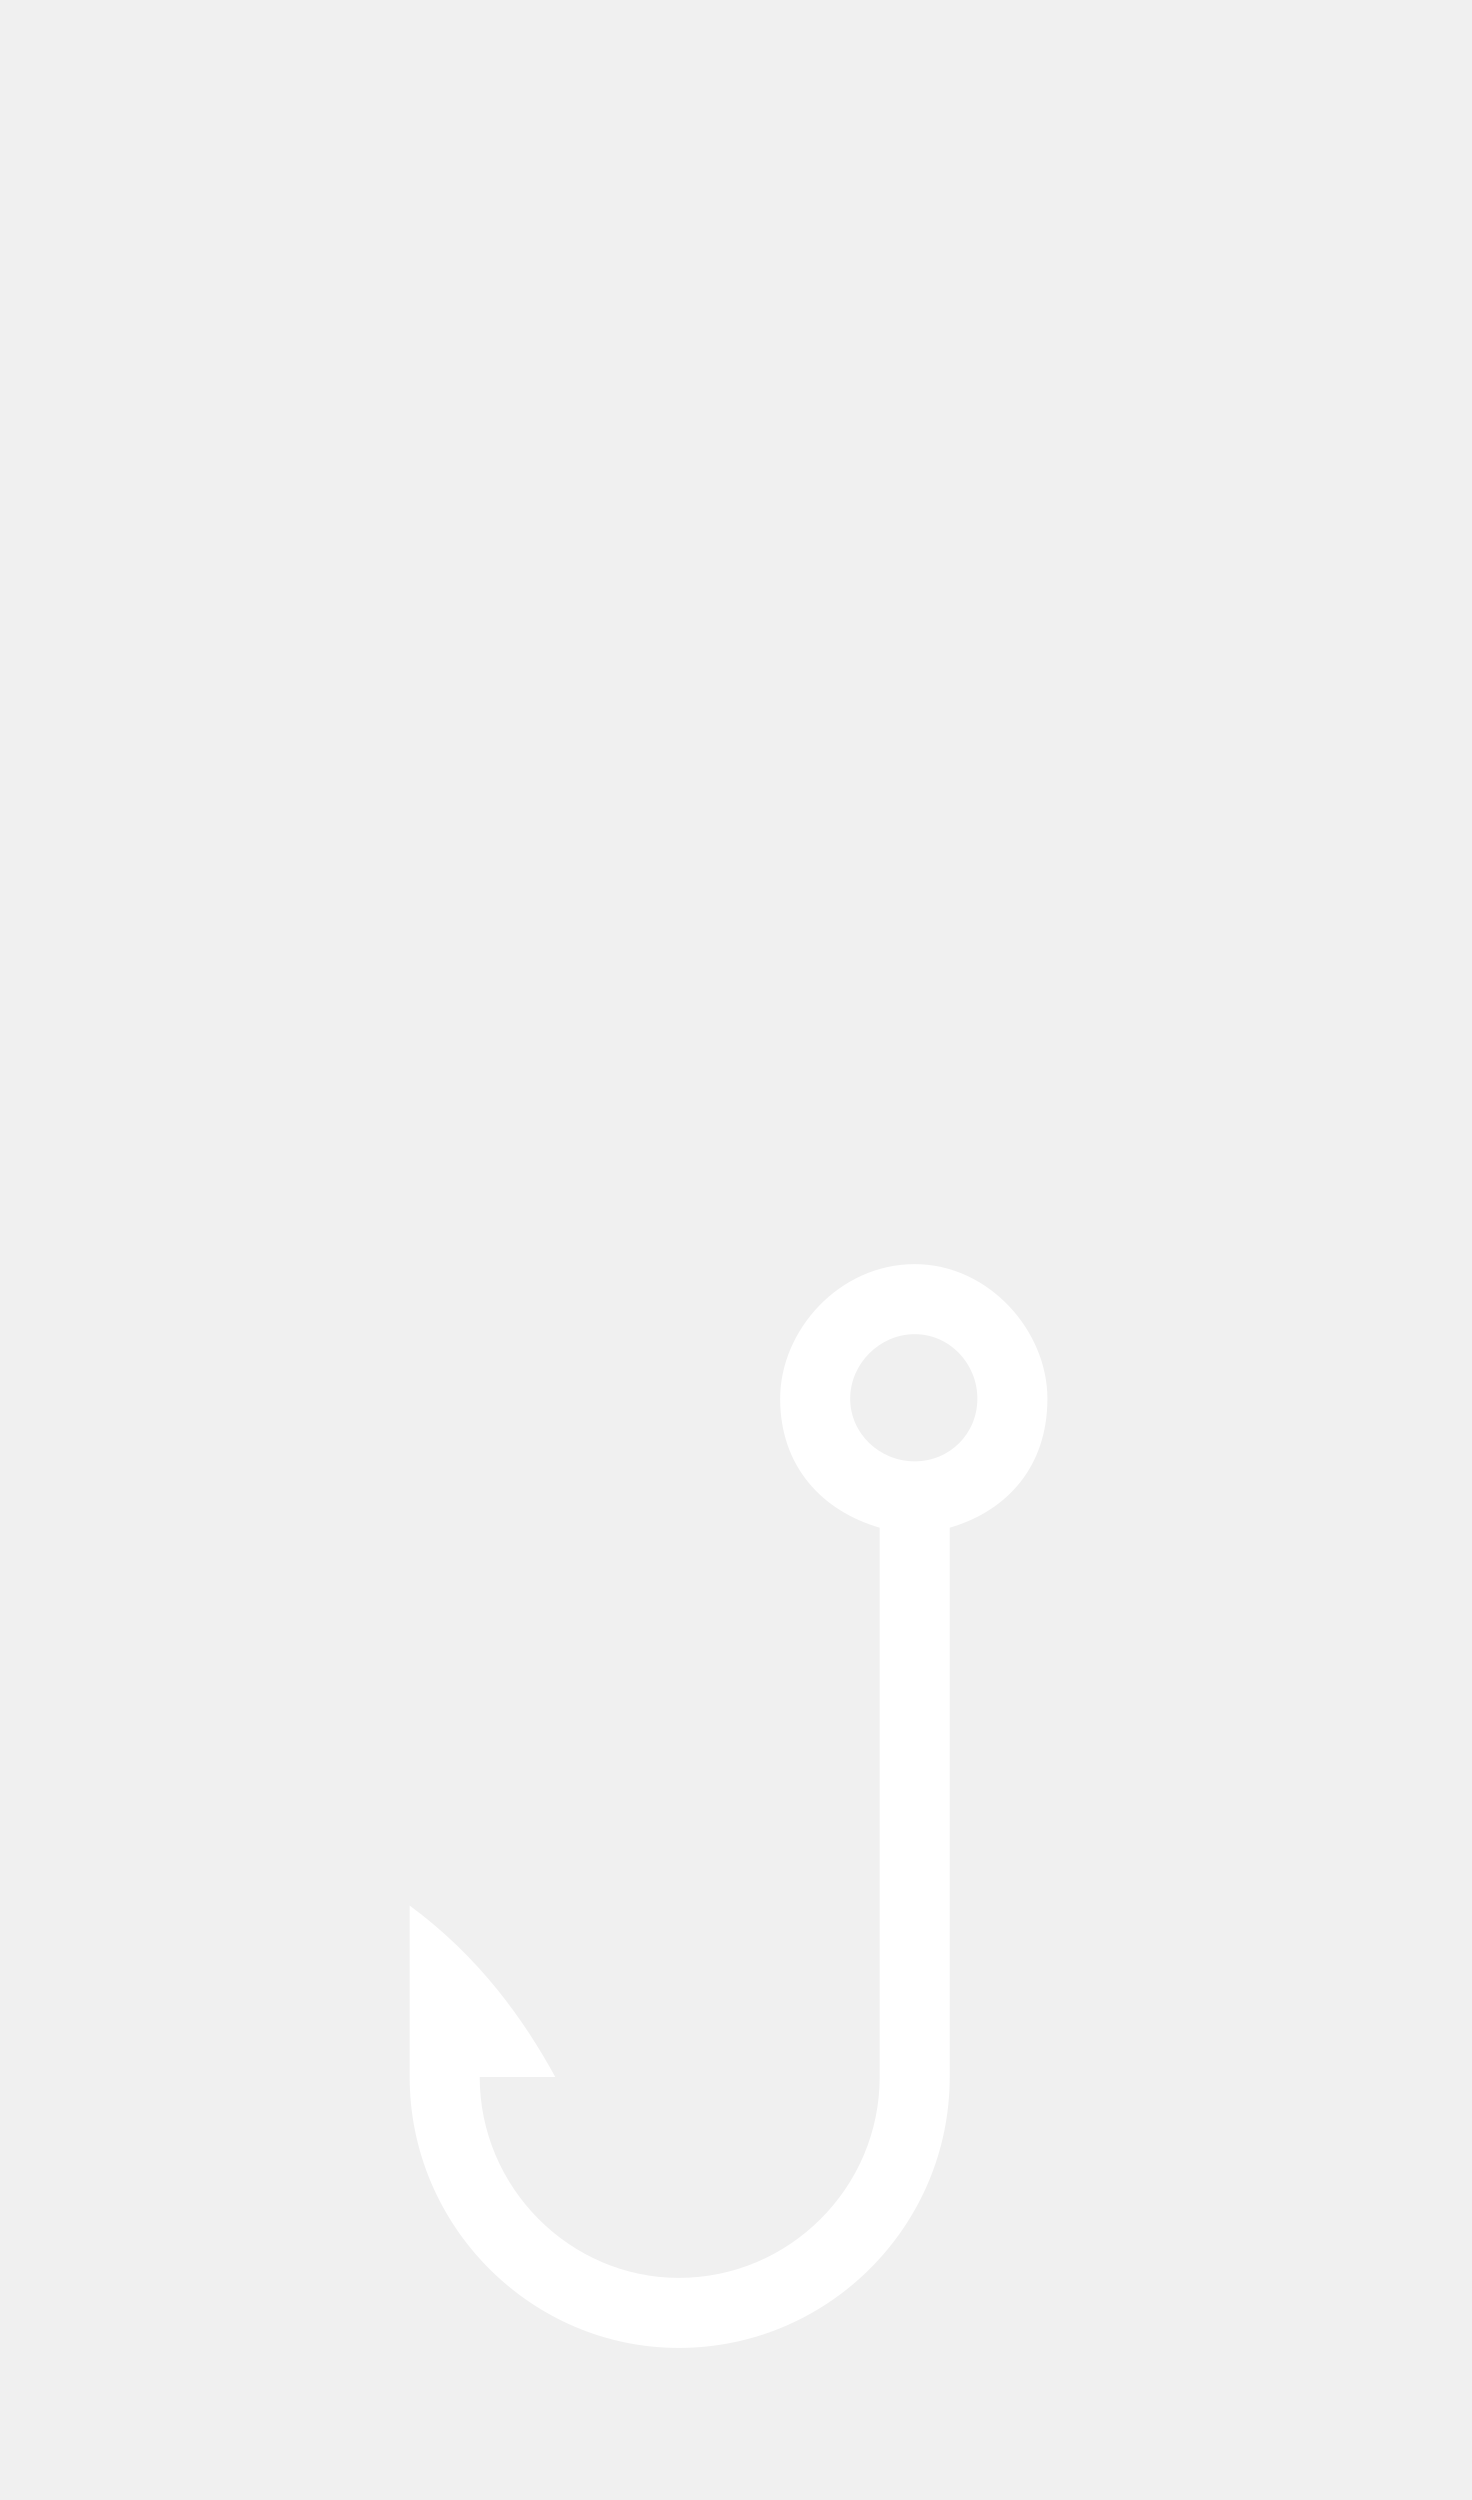
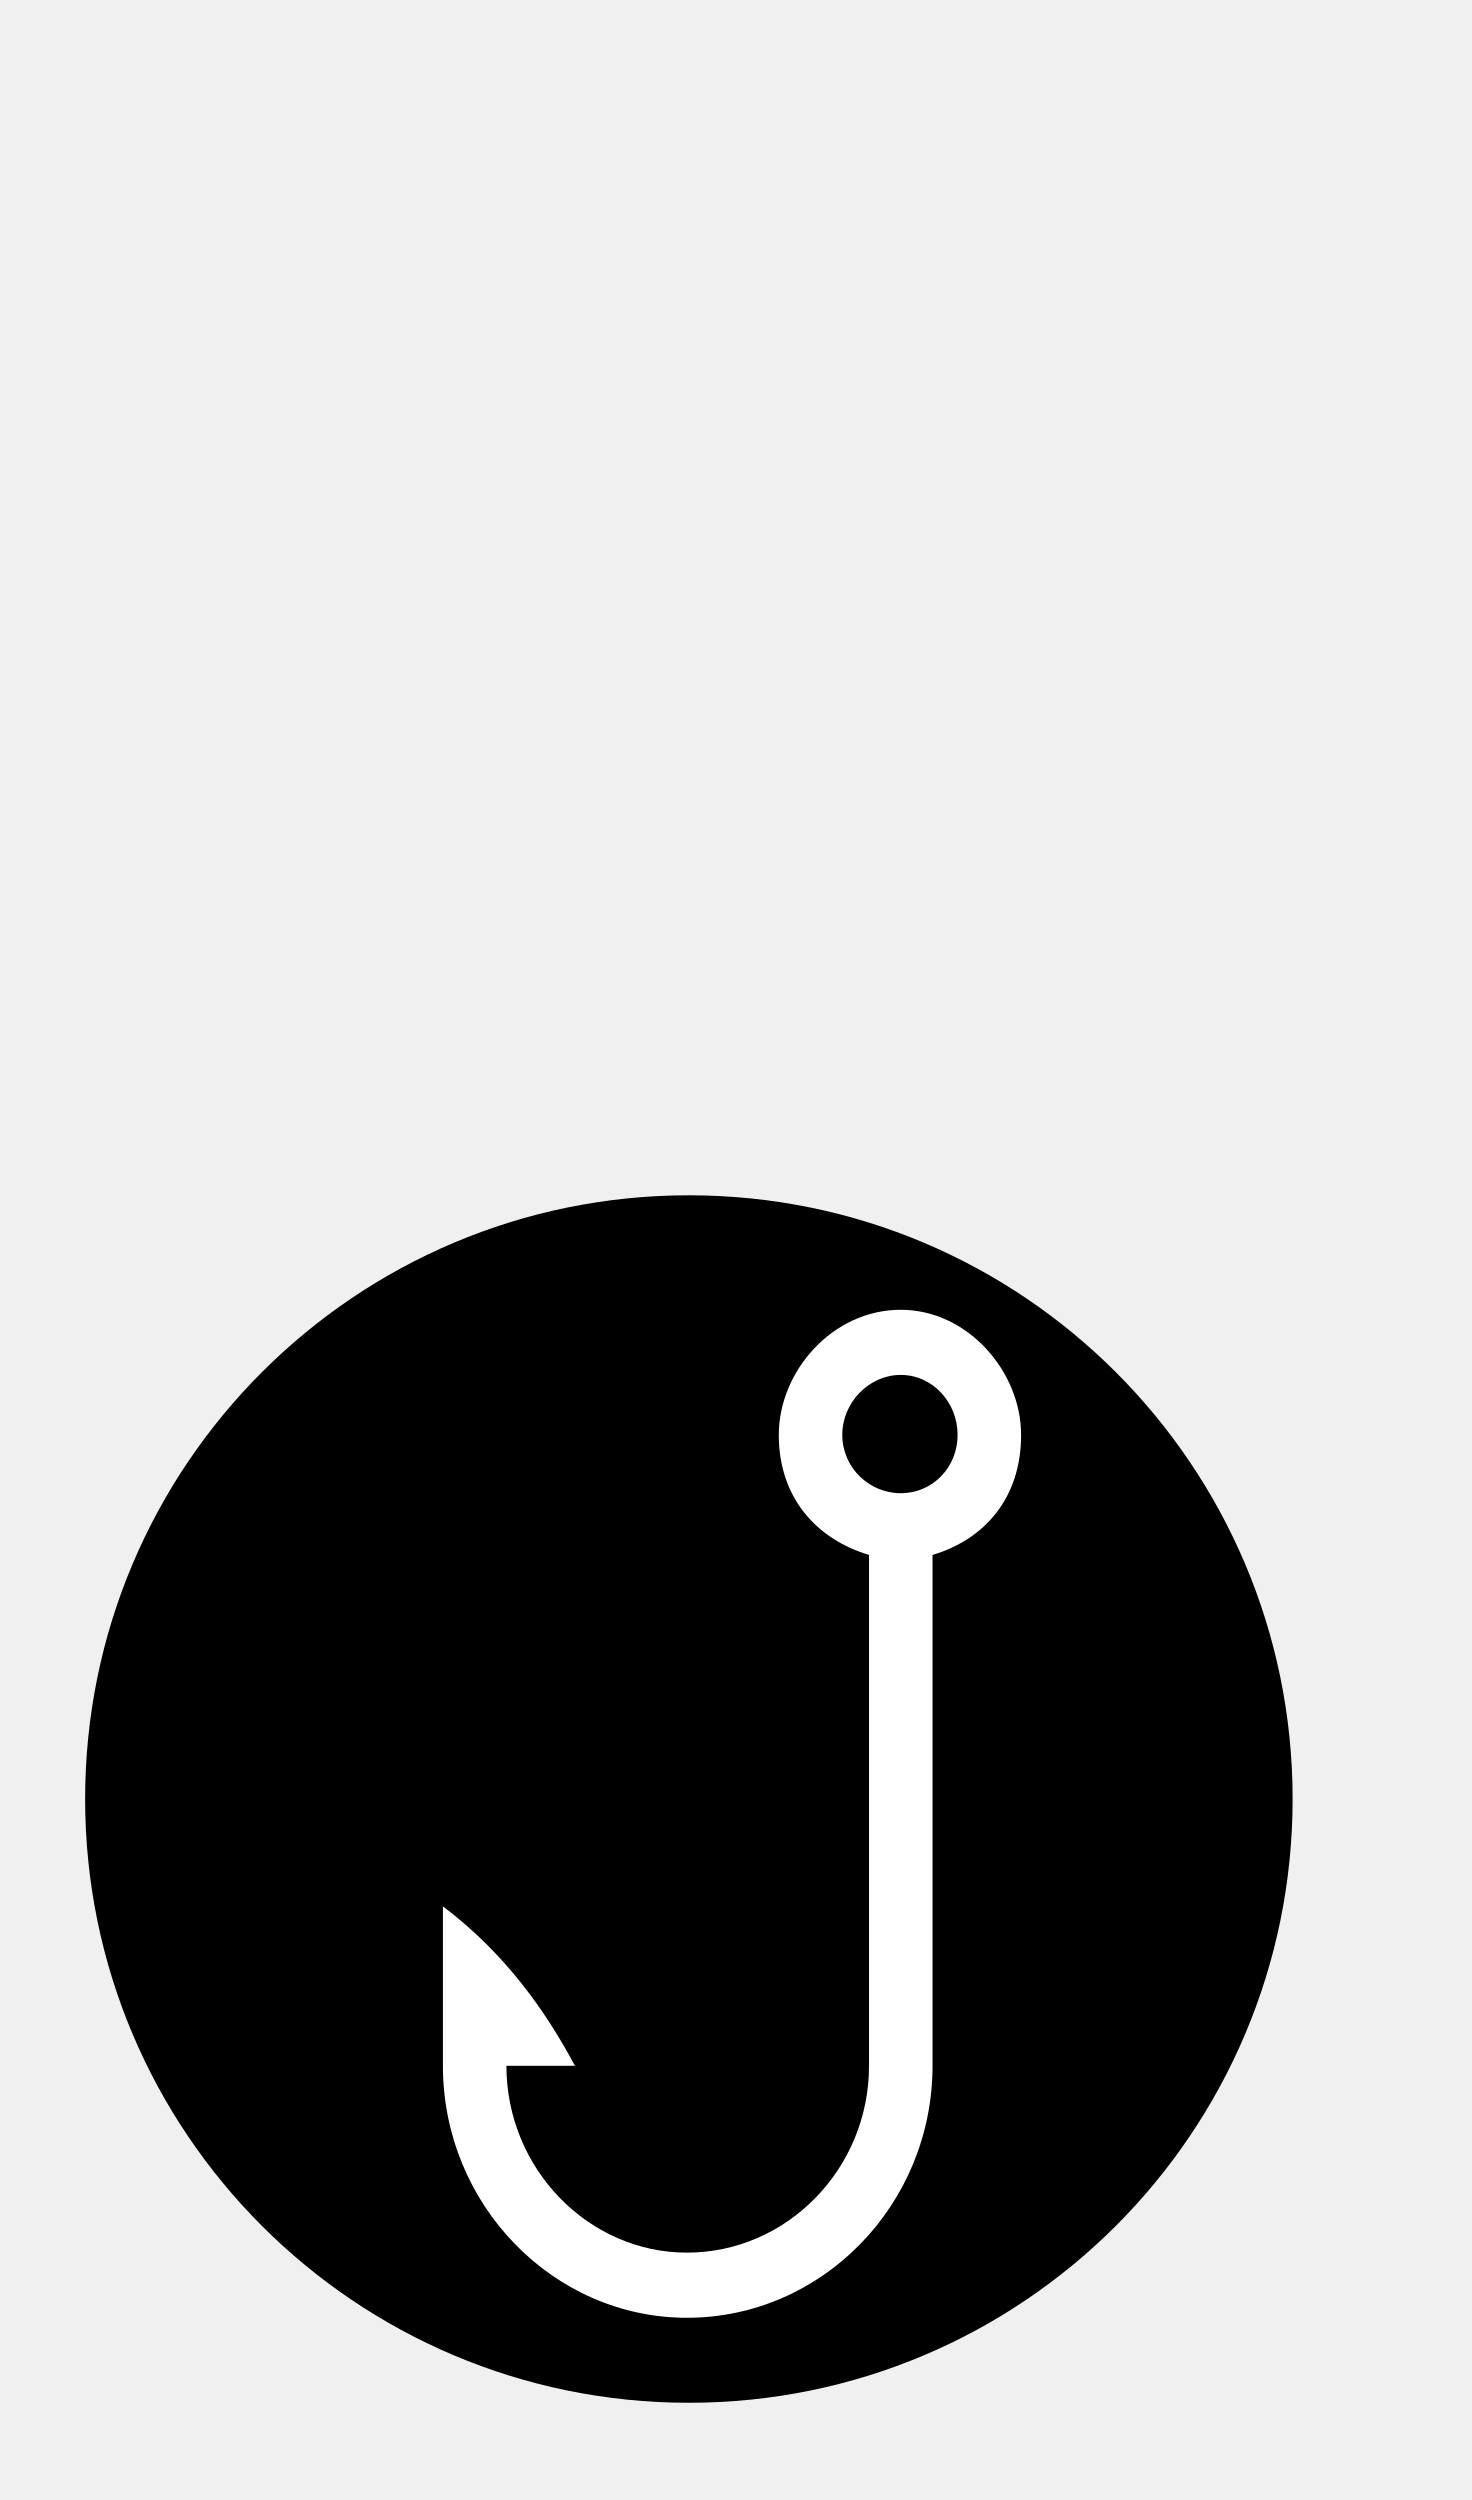
- <svg xmlns="http://www.w3.org/2000/svg" xml:space="preserve" version="1.1" style="shape-rendering:geometricPrecision;text-rendering:geometricPrecision;image-rendering:optimizeQuality;" viewBox="0 0 346 588" x="0px" y="0px" fill-rule="evenodd" clip-rule="evenodd" id="svg873">
+ <svg xmlns="http://www.w3.org/2000/svg" id="svg873" clip-rule="evenodd" fill-rule="evenodd" y="0px" x="0px" viewBox="0 0 346 588" style="shape-rendering:geometricPrecision;text-rendering:geometricPrecision;image-rendering:optimizeQuality;" version="1.1" xml:space="preserve">
  <defs id="defs867">
-     <style type="text/css" id="style865">
+     <style id="style865" type="text/css">

    .fil0 {fill:black}

  </style>
-     <style type="text/css" id="style883">
+     <style id="style883" type="text/css">

    .fil0 {fill:black}

  </style>
  </defs>
-   <rect y="277.68" x="45.855" height="298.081" width="260" id="rect902" style="fill:#000000;fill-opacity:0;stroke-width:206.182;stroke-linejoin:round" />
-   <path class="fil0" d="m 206.9,488.507 c 0,26.012 -21.243,47.254 -47.254,47.254 -25.578,0 -46.821,-21.243 -46.821,-47.254 6.069,0 11.705,0 17.775,0 -7.37,-13.439 -17.775,-28.179 -34.249,-40.318 v 40.318 c 0,35.116 28.613,63.728 63.295,63.728 35.116,0 63.728,-28.613 63.728,-63.728 V 359.316 c 13.439,-3.902 22.977,-14.306 22.977,-30.347 0,-16.04 -13.873,-31.647 -31.214,-31.647 -17.775,0 -31.647,15.607 -31.647,31.647 0,16.04 9.971,26.445 23.41,30.347 0,45.087 0,84.104 0,129.191 z m 8.237,-174.711 c -8.237,0 -15.173,6.936 -15.173,15.173 0,8.237 6.936,14.74 15.173,14.74 8.237,0 14.74,-6.503 14.74,-14.74 0,-8.237 -6.503,-15.173 -14.74,-15.173 z" id="path887" style="clip-rule:evenodd;fill:#ffffff;fill-opacity:1;fill-rule:evenodd;stroke-width:0.434;image-rendering:optimizeQuality;shape-rendering:geometricPrecision;text-rendering:geometricPrecision" />
+   <circle r="142" cy="423.132" cx="162.023" id="path841" style="fill:#000000;fill-opacity:1;stroke-width:2.936;stroke-linejoin:round" />
+   <rect style="fill:#000000;fill-opacity:0;stroke-width:206.182;stroke-linejoin:round" id="rect902" width="260" height="298.081" x="45.855" y="277.68" />
+   <path style="clip-rule:evenodd;fill:#ffffff;fill-opacity:1;fill-rule:evenodd;stroke-width:0.398;image-rendering:optimizeQuality;shape-rendering:geometricPrecision;text-rendering:geometricPrecision" id="path887" d="m 204.395,485.87 c 0,24.192 -19.259,43.949 -42.84,43.949 -23.189,0 -42.447,-19.757 -42.447,-43.949 5.502,0 10.612,0 16.114,0 -6.682,-12.499 -16.114,-26.208 -31.049,-37.497 v 37.497 c 0,32.659 25.94,59.27 57.382,59.27 31.835,0 57.776,-26.611 57.776,-59.27 V 365.717 c 12.184,-3.629 20.831,-13.306 20.831,-28.224 0,-14.918 -12.577,-29.433 -28.298,-29.433 -16.114,0 -28.691,14.515 -28.691,29.433 0,14.918 9.04,24.595 21.224,28.224 0,41.933 0,78.22 0,120.153 z m 7.468,-162.489 c -7.468,0 -13.756,6.451 -13.756,14.112 0,7.661 6.288,13.709 13.756,13.709 7.468,0 13.363,-6.048 13.363,-13.709 0,-7.661 -5.895,-14.112 -13.363,-14.112 z" class="fil0" />
</svg>
